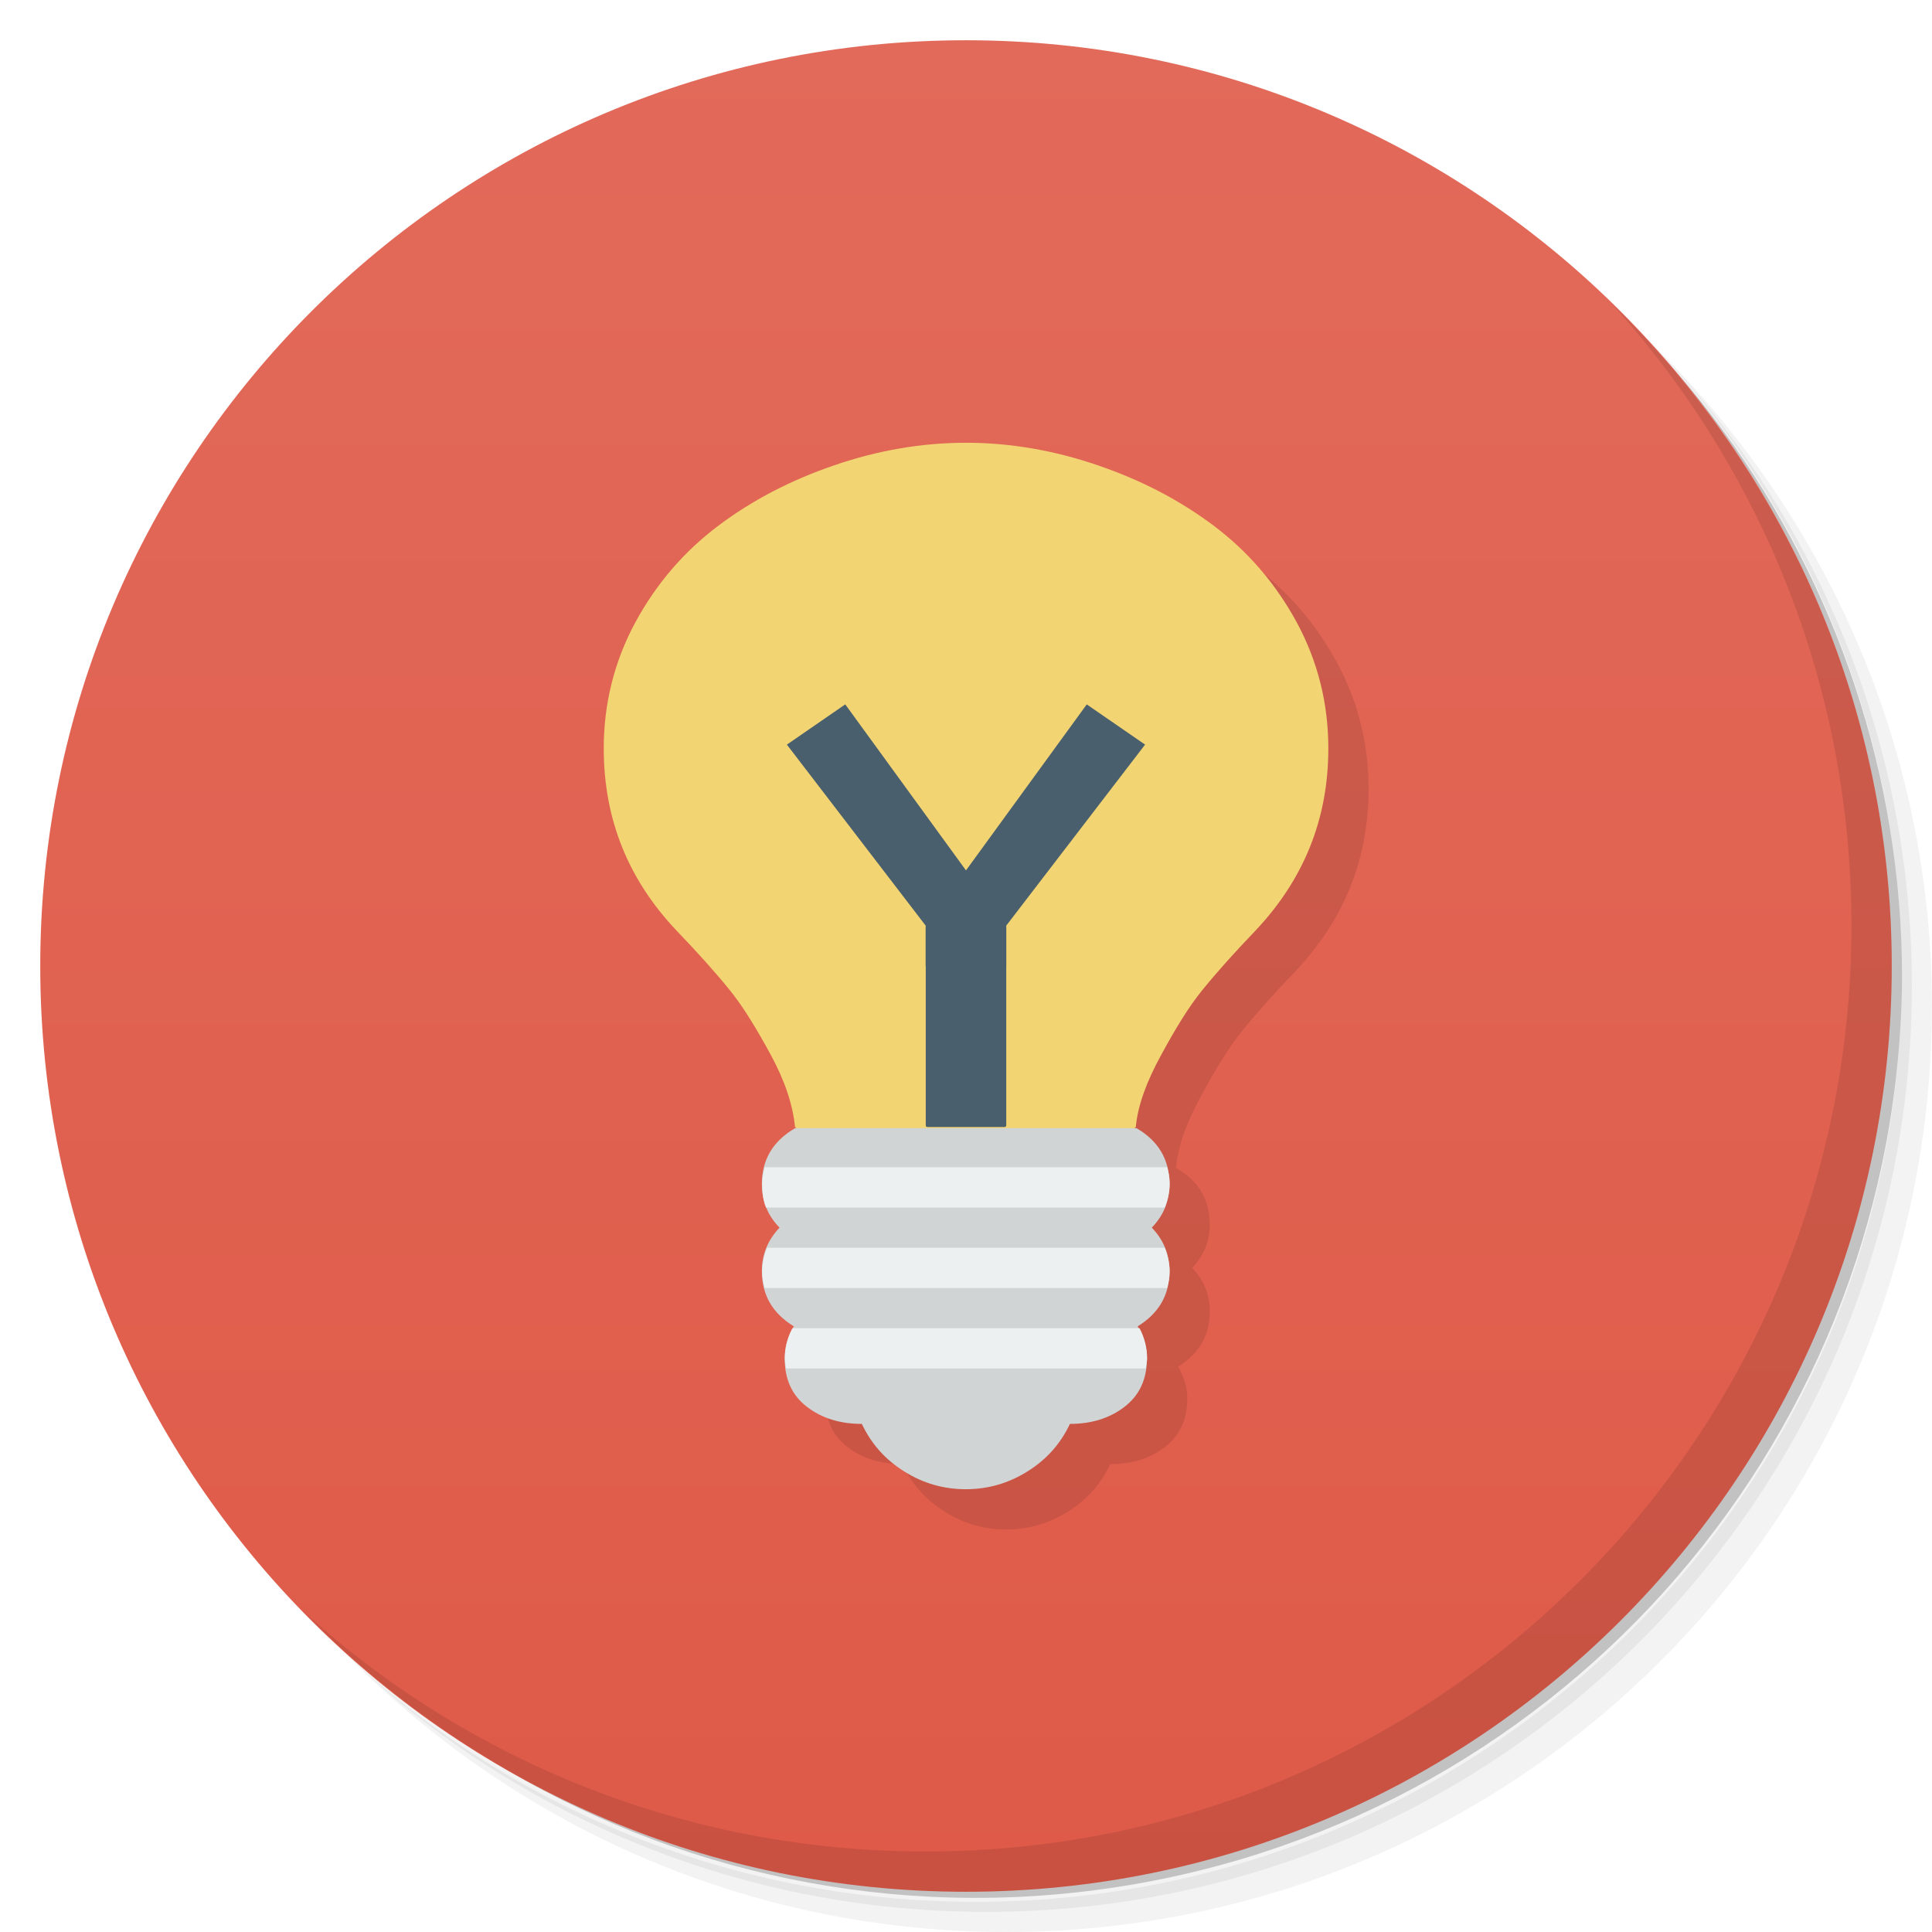
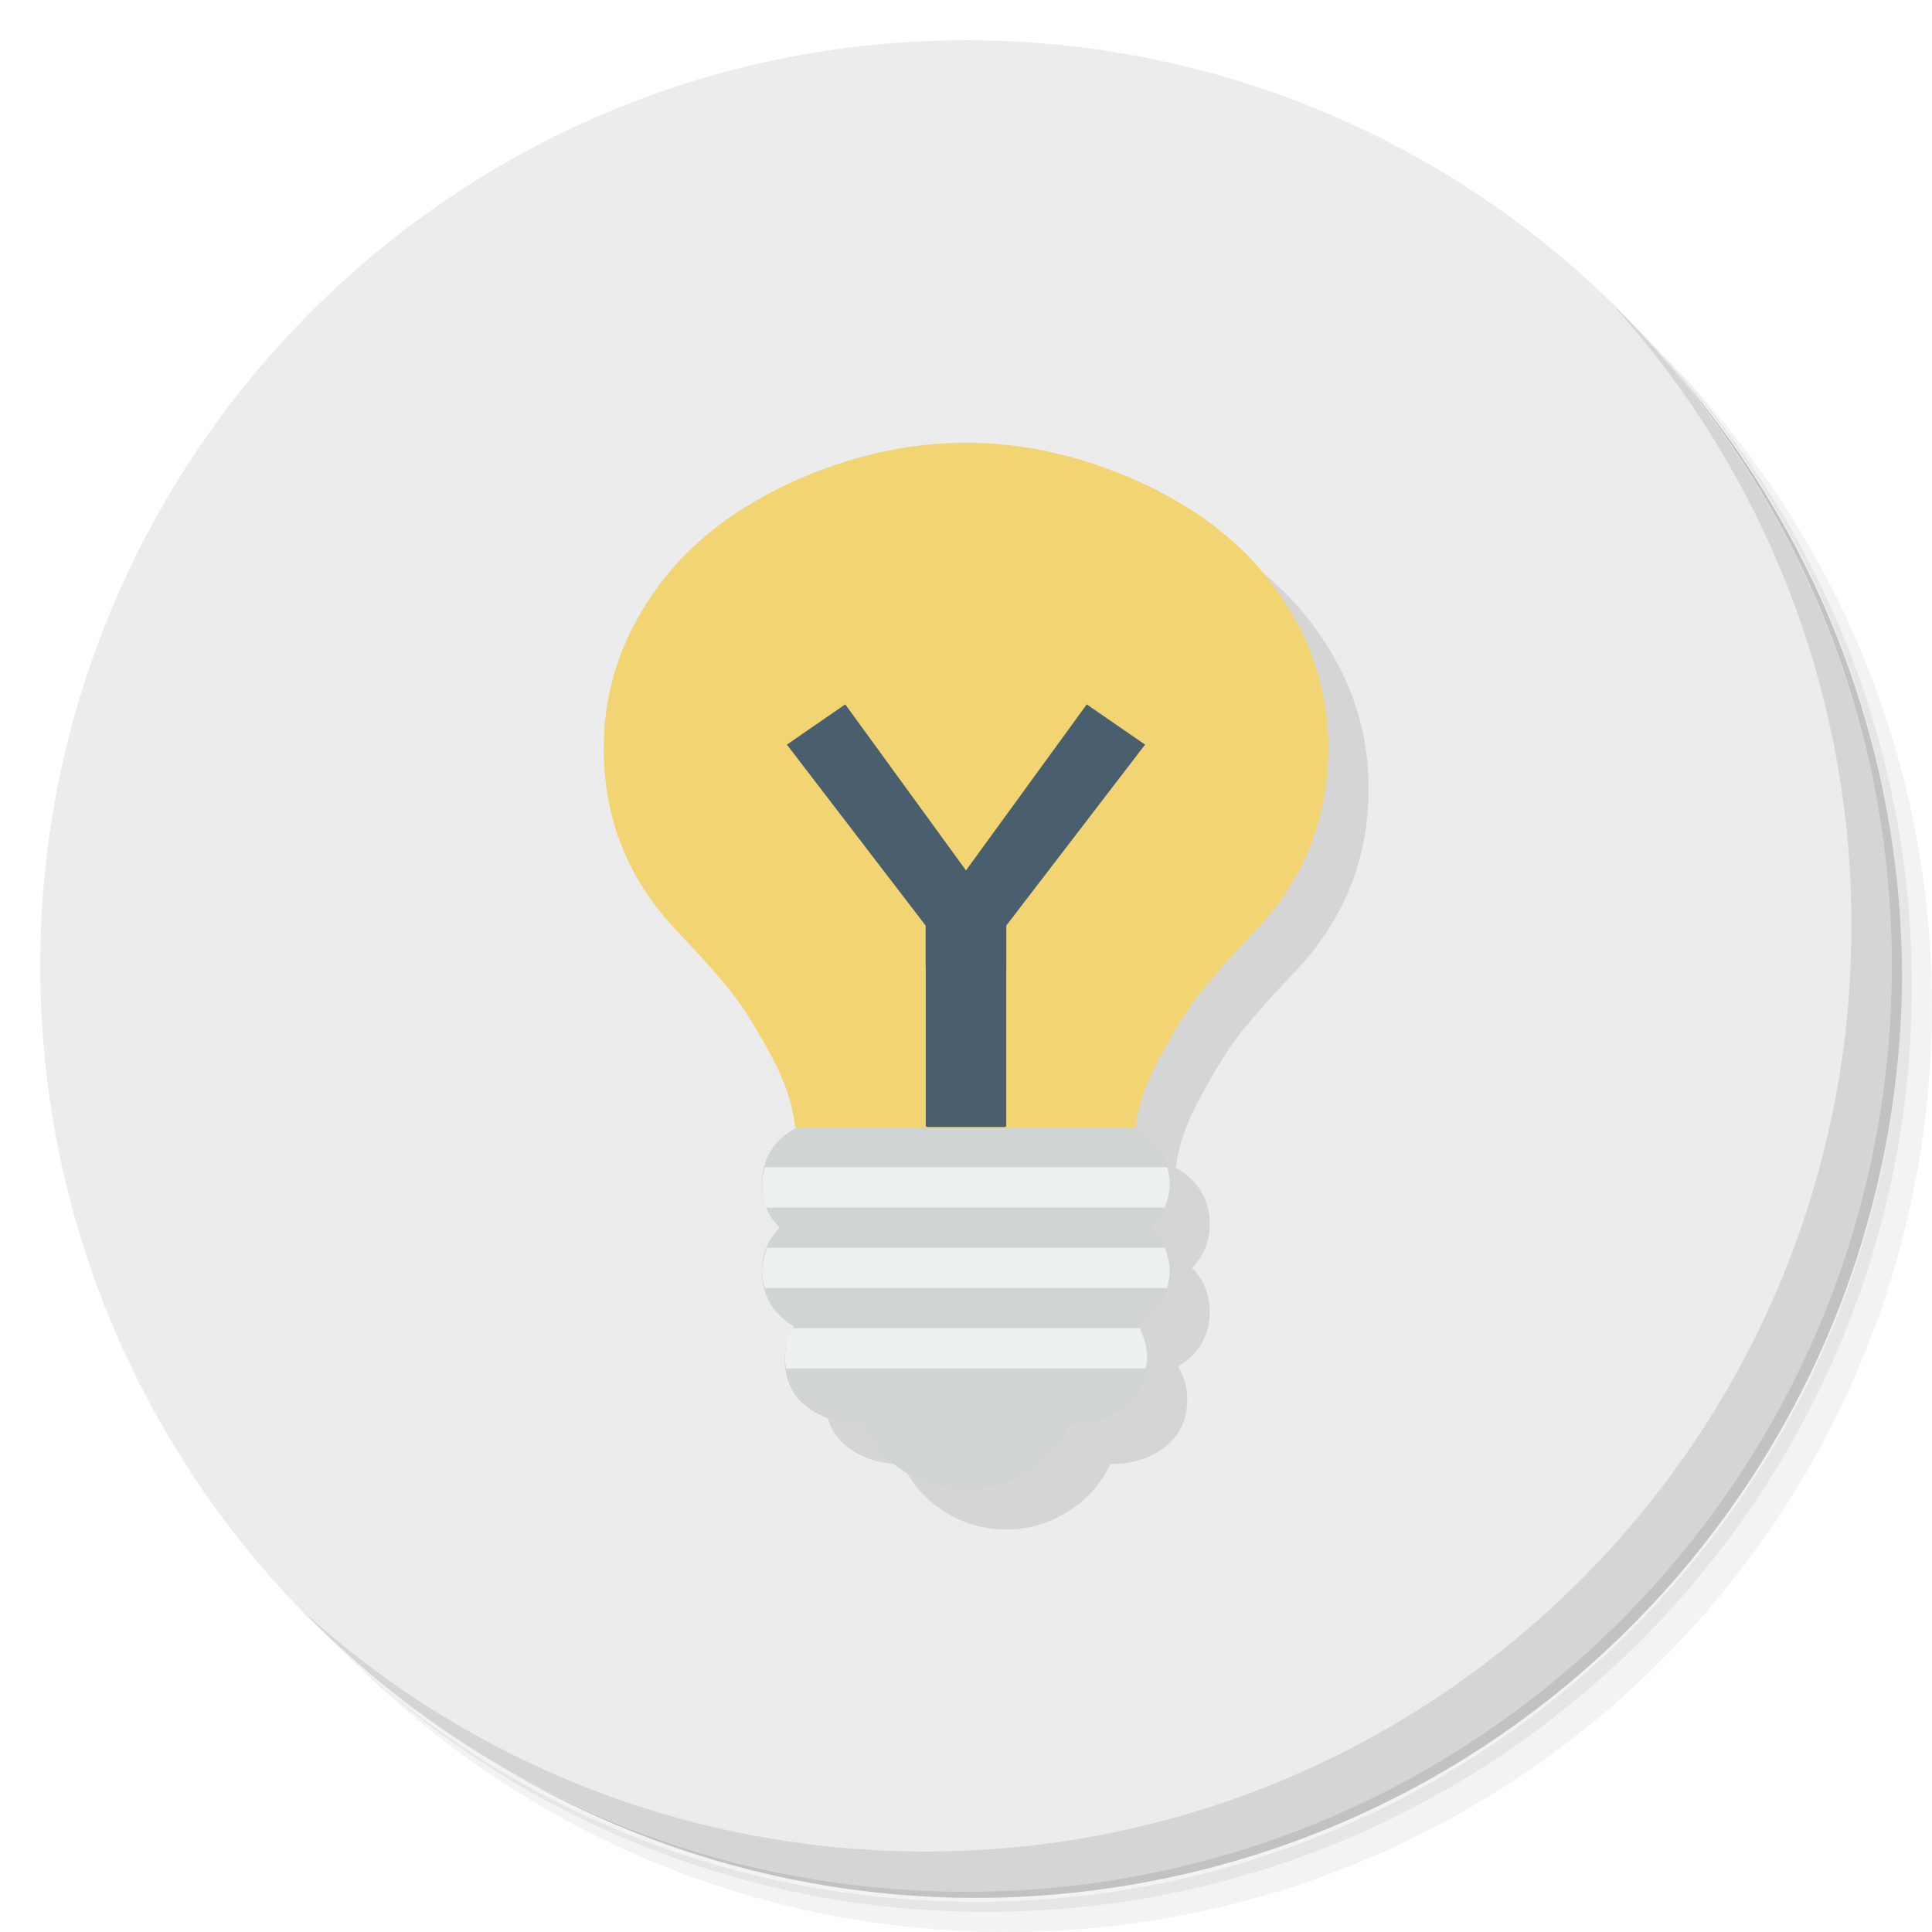
- <svg xmlns="http://www.w3.org/2000/svg" viewBox="0 0 48 48">
-   <defs>
+ <svg xmlns="http://www.w3.org/2000/svg" viewBox="0 0 48 48" id="svg2" version="1.1">
+   <defs id="defs4">
    <linearGradient id="linearGradient3764" x1="1" x2="47" gradientUnits="userSpaceOnUse" gradientTransform="matrix(0,-1,1,0,-1.5e-6,48)">
-       <stop style="stop-color:#df5a48;stop-opacity:1" />
-       <stop offset="1" style="stop-color:#e26a5a;stop-opacity:1" />
+       <stop style="stop-color:#df5a48;stop-opacity:1" id="stop7" />
+       <stop offset="1" style="stop-color:#e26a5a;stop-opacity:1" id="stop9" />
    </linearGradient>
  </defs>
-   <g>
-     <path d="m 36.31 5 c 5.859 4.062 9.688 10.831 9.688 18.5 c 0 12.426 -10.07 22.5 -22.5 22.5 c -7.669 0 -14.438 -3.828 -18.5 -9.688 c 1.037 1.822 2.306 3.499 3.781 4.969 c 4.085 3.712 9.514 5.969 15.469 5.969 c 12.703 0 23 -10.298 23 -23 c 0 -5.954 -2.256 -11.384 -5.969 -15.469 c -1.469 -1.475 -3.147 -2.744 -4.969 -3.781 z m 4.969 3.781 c 3.854 4.113 6.219 9.637 6.219 15.719 c 0 12.703 -10.297 23 -23 23 c -6.081 0 -11.606 -2.364 -15.719 -6.219 c 4.16 4.144 9.883 6.719 16.219 6.719 c 12.703 0 23 -10.298 23 -23 c 0 -6.335 -2.575 -12.06 -6.719 -16.219 z" style="opacity:0.05" />
-     <path d="m 41.28 8.781 c 3.712 4.085 5.969 9.514 5.969 15.469 c 0 12.703 -10.297 23 -23 23 c -5.954 0 -11.384 -2.256 -15.469 -5.969 c 4.113 3.854 9.637 6.219 15.719 6.219 c 12.703 0 23 -10.298 23 -23 c 0 -6.081 -2.364 -11.606 -6.219 -15.719 z" style="opacity:0.1" />
-     <path d="m 31.25 2.375 c 8.615 3.154 14.75 11.417 14.75 21.13 c 0 12.426 -10.07 22.5 -22.5 22.5 c -9.708 0 -17.971 -6.135 -21.12 -14.75 a 23 23 0 0 0 44.875 -7 a 23 23 0 0 0 -16 -21.875 z" style="opacity:0.2" />
+   <g id="g11">
+     <path d="m 36.31 5 c 5.859 4.062 9.688 10.831 9.688 18.5 c 0 12.426 -10.07 22.5 -22.5 22.5 c -7.669 0 -14.438 -3.828 -18.5 -9.688 c 1.037 1.822 2.306 3.499 3.781 4.969 c 4.085 3.712 9.514 5.969 15.469 5.969 c 12.703 0 23 -10.298 23 -23 c 0 -5.954 -2.256 -11.384 -5.969 -15.469 c -1.469 -1.475 -3.147 -2.744 -4.969 -3.781 z m 4.969 3.781 c 3.854 4.113 6.219 9.637 6.219 15.719 c 0 12.703 -10.297 23 -23 23 c -6.081 0 -11.606 -2.364 -15.719 -6.219 c 4.16 4.144 9.883 6.719 16.219 6.719 c 12.703 0 23 -10.298 23 -23 c 0 -6.335 -2.575 -12.06 -6.719 -16.219 z" style="opacity:0.05" id="path13" />
+     <path d="m 41.28 8.781 c 3.712 4.085 5.969 9.514 5.969 15.469 c 0 12.703 -10.297 23 -23 23 c -5.954 0 -11.384 -2.256 -15.469 -5.969 c 4.113 3.854 9.637 6.219 15.719 6.219 c 12.703 0 23 -10.298 23 -23 c 0 -6.081 -2.364 -11.606 -6.219 -15.719 z" style="opacity:0.1" id="path15" />
+     <path d="m 31.25 2.375 c 8.615 3.154 14.75 11.417 14.75 21.13 c 0 12.426 -10.07 22.5 -22.5 22.5 c -9.708 0 -17.971 -6.135 -21.12 -14.75 a 23 23 0 0 0 44.875 -7 a 23 23 0 0 0 -16 -21.875 z" style="opacity:0.2" id="path17" />
  </g>
-   <g>
-     <path d="m 24 1 c 12.703 0 23 10.297 23 23 c 0 12.703 -10.297 23 -23 23 -12.703 0 -23 -10.297 -23 -23 0 -12.703 10.297 -23 23 -23 z" style="fill:url(#linearGradient3764);fill-opacity:1" />
+   <g id="g19" style="fill:#ececec;fill-opacity:1">
+     <path d="m 24 1 c 12.703 0 23 10.297 23 23 c 0 12.703 -10.297 23 -23 23 -12.703 0 -23 -10.297 -23 -23 0 -12.703 10.297 -23 23 -23 z" style="fill:#ececec;fill-opacity:1" id="path21" />
  </g>
-   <g>
-     <path d="m 40.03 7.531 c 3.712 4.084 5.969 9.514 5.969 15.469 0 12.703 -10.297 23 -23 23 c -5.954 0 -11.384 -2.256 -15.469 -5.969 4.178 4.291 10.01 6.969 16.469 6.969 c 12.703 0 23 -10.298 23 -23 0 -6.462 -2.677 -12.291 -6.969 -16.469 z" style="opacity:0.1" />
+   <g id="g23">
+     <path d="m 40.03 7.531 c 3.712 4.084 5.969 9.514 5.969 15.469 0 12.703 -10.297 23 -23 23 c -5.954 0 -11.384 -2.256 -15.469 -5.969 4.178 4.291 10.01 6.969 16.469 6.969 c 12.703 0 23 -10.298 23 -23 0 -6.462 -2.677 -12.291 -6.969 -16.469 z" style="opacity:0.1" id="path25" />
  </g>
-   <g transform="scale(3.543307,3.543307)">
-     <g transform="translate(0.2822222,0.2822227)" style="fill:#000;opacity:0.1;fill-opacity:1">
-       <path d="m 25,12 c -1.112,0 -2.212,0.195 -3.281,0.563 -1.073,0.367 -2.028,0.863 -2.875,1.5 -0.851,0.64 -1.54,1.441 -2.063,2.406 -0.519,0.965 -0.781,2.01 -0.781,3.125 0,1.75 0.602,3.254 1.813,4.531 0.528,0.551 0.965,1.039 1.313,1.469 0.344,0.425 0.679,0.977 1.031,1.625 0.346,0.641 0.539,1.227 0.594,1.781 0.017,0.001 0.034,0.017 0.051,0.027 l -0.037,0 c -0.551,0.317 -0.826,0.782 -0.826,1.391 0,0.418 0.143,0.777 0.439,1.082 -0.293,0.305 -0.439,0.664 -0.439,1.082 0,0.59 0.264,1.047 0.791,1.371 -0.157,0.262 -0.227,0.527 -0.227,0.797 0,0.519 0.184,0.918 0.555,1.203 0.367,0.281 0.821,0.422 1.363,0.422 0.231,0.496 0.58,0.891 1.053,1.184 0.464,0.293 0.973,0.441 1.527,0.441 0.55,0 1.053,-0.148 1.525,-0.441 0.473,-0.293 0.825,-0.688 1.059,-1.184 0.539,0 0.987,-0.141 1.354,-0.422 0.371,-0.285 0.559,-0.683 0.559,-1.203 0,-0.27 -0.077,-0.535 -0.229,-0.797 0.527,-0.324 0.787,-0.781 0.787,-1.371 0,-0.418 -0.145,-0.777 -0.438,-1.082 0.293,-0.305 0.438,-0.664 0.438,-1.082 0,-0.61 -0.276,-1.075 -0.822,-1.391 l -0.051,0 C 29.195,29.026 29.209,29.01 29.22,29 c 0.051,-0.554 0.276,-1.141 0.625,-1.781 0.352,-0.648 0.683,-1.199 1.031,-1.625 0.348,-0.43 0.786,-0.918 1.313,-1.469 1.207,-1.277 1.813,-2.781 1.813,-4.531 0,-1.121 -0.262,-2.16 -0.781,-3.125 C 32.697,15.504 32.01,14.704 31.158,14.063 30.311,13.426 29.356,12.93 28.283,12.563 27.214,12.196 26.114,12 25.002,12 Z" transform="matrix(0.2822222,0,0,0.2822222,-0.2822222,-0.2822227)" style="stroke:none;fill-rule:nonzero" />
+   <g transform="scale(3.543307,3.543307)" id="g27">
+     <g transform="translate(0.2822222,0.2822227)" style="fill:#000;opacity:0.1;fill-opacity:1" id="g29">
+       <path d="m 25,12 c -1.112,0 -2.212,0.195 -3.281,0.563 -1.073,0.367 -2.028,0.863 -2.875,1.5 -0.851,0.64 -1.54,1.441 -2.063,2.406 -0.519,0.965 -0.781,2.01 -0.781,3.125 0,1.75 0.602,3.254 1.813,4.531 0.528,0.551 0.965,1.039 1.313,1.469 0.344,0.425 0.679,0.977 1.031,1.625 0.346,0.641 0.539,1.227 0.594,1.781 0.017,0.001 0.034,0.017 0.051,0.027 l -0.037,0 c -0.551,0.317 -0.826,0.782 -0.826,1.391 0,0.418 0.143,0.777 0.439,1.082 -0.293,0.305 -0.439,0.664 -0.439,1.082 0,0.59 0.264,1.047 0.791,1.371 -0.157,0.262 -0.227,0.527 -0.227,0.797 0,0.519 0.184,0.918 0.555,1.203 0.367,0.281 0.821,0.422 1.363,0.422 0.231,0.496 0.58,0.891 1.053,1.184 0.464,0.293 0.973,0.441 1.527,0.441 0.55,0 1.053,-0.148 1.525,-0.441 0.473,-0.293 0.825,-0.688 1.059,-1.184 0.539,0 0.987,-0.141 1.354,-0.422 0.371,-0.285 0.559,-0.683 0.559,-1.203 0,-0.27 -0.077,-0.535 -0.229,-0.797 0.527,-0.324 0.787,-0.781 0.787,-1.371 0,-0.418 -0.145,-0.777 -0.438,-1.082 0.293,-0.305 0.438,-0.664 0.438,-1.082 0,-0.61 -0.276,-1.075 -0.822,-1.391 l -0.051,0 C 29.195,29.026 29.209,29.01 29.22,29 c 0.051,-0.554 0.276,-1.141 0.625,-1.781 0.352,-0.648 0.683,-1.199 1.031,-1.625 0.348,-0.43 0.786,-0.918 1.313,-1.469 1.207,-1.277 1.813,-2.781 1.813,-4.531 0,-1.121 -0.262,-2.16 -0.781,-3.125 C 32.697,15.504 32.01,14.704 31.158,14.063 30.311,13.426 29.356,12.93 28.283,12.563 27.214,12.196 26.114,12 25.002,12 Z" transform="matrix(0.2822222,0,0,0.2822222,-0.2822222,-0.2822227)" style="stroke:none;fill-rule:nonzero" id="path31" />
    </g>
-     <g>
-       <path d="m 24 11 c -1.112 0 -2.212 0.194 -3.281 0.563 -1.073 0.367 -2.028 0.863 -2.875 1.5 -0.851 0.64 -1.54 1.441 -2.063 2.406 -0.519 0.965 -0.781 2.01 -0.781 3.125 0 1.75 0.601 3.254 1.813 4.531 0.528 0.551 0.966 1.039 1.314 1.469 0.344 0.425 0.677 0.977 1.029 1.625 0.346 0.641 0.541 1.227 0.596 1.781 l 2.25 2 l 3.998 0 2.219 -2 c 0.051 -0.554 0.276 -1.141 0.625 -1.781 0.352 -0.648 0.683 -1.199 1.031 -1.625 0.348 -0.43 0.785 -0.918 1.313 -1.469 1.207 -1.277 1.814 -2.781 1.814 -4.531 0 -1.121 -0.262 -2.16 -0.781 -3.125 -0.524 -0.965 -1.212 -1.765 -2.064 -2.406 -0.847 -0.637 -1.802 -1.133 -2.875 -1.5 c -1.069 -0.367 -2.167 -0.563 -3.279 -0.563" transform="scale(0.2822222,0.2822222)" style="fill:#f2d473;fill-opacity:1;stroke:none;fill-rule:nonzero" />
-       <path d="m 6.209,7.902 1.129,0 M 7.968,7.91 C 8.122,7.999 8.2,8.13 8.2,8.303 8.2,8.421 8.159,8.522 8.076,8.608 8.159,8.694 8.2,8.795 8.2,8.913 8.2,9.08 8.126,9.208 7.977,9.3 8.02,9.374 8.042,9.449 8.042,9.525 8.042,9.672 7.989,9.784 7.884,9.865 7.78,9.944 7.654,9.984 7.502,9.984 7.436,10.124 7.337,10.235 7.203,10.318 7.07,10.401 6.927,10.442 6.772,10.442 6.615,10.442 6.472,10.4 6.341,10.318 6.208,10.235 6.109,10.124 6.043,9.984 5.89,9.984 5.762,9.944 5.659,9.865 5.554,9.785 5.502,9.672 5.502,9.525 5.502,9.449 5.522,9.374 5.566,9.3 5.417,9.209 5.342,9.08 5.342,8.913 5.342,8.795 5.384,8.694 5.466,8.608 5.382,8.522 5.342,8.421 5.342,8.303 5.342,8.131 5.42,8 5.576,7.91" style="fill:#d0d4d4;fill-opacity:1;stroke:none;fill-rule:nonzero" />
-       <path transform="scale(0.2822222,0.2822222)" d="m 19.688,33 c -0.132,0.242 -0.188,0.502 -0.188,0.75 0,0.087 0.021,0.17 0.031,0.25 l 8.938,0 C 28.47,33.92 28.5,33.837 28.5,33.75 28.5,33.502 28.441,33.242 28.312,33 l -8.625,0 z" style="fill:#ecf0f0;fill-opacity:1;stroke:none" />
-       <path transform="scale(0.2822222,0.2822222)" d="m 19.06 31 c -0.074 0.18 -0.125 0.385 -0.125 0.594 0 0.148 0.029 0.275 0.063 0.406 l 10 0 c 0.033 -0.131 0.063 -0.259 0.063 -0.406 0 -0.209 -0.052 -0.414 -0.125 -0.594 l -9.875 0 z" style="fill:#ecf0f0;fill-opacity:1;stroke:none" />
-       <path transform="scale(0.2822222,0.2822222)" d="m 19 29 c -0.035 0.134 -0.063 0.254 -0.063 0.406 0 0.209 0.021 0.414 0.094 0.594 l 9.906 0 c 0.073 -0.18 0.125 -0.385 0.125 -0.594 0 -0.152 -0.028 -0.272 -0.063 -0.406 l -10 0 z" style="fill:#ecf0f0;fill-opacity:1;stroke:none" />
-       <rect rx="0.04" transform="scale(0.2822222,0.2822222)" y="23" x="23" height="5" width="2" style="fill:#495f6d;fill-opacity:1;stroke:none" />
-       <path transform="scale(0.2822222,0.2822222)" d="m 25 23 -4 -5.5 -1.45 1 3.45 4.5 0 1 2 0 z" style="fill:#495f6d;fill-opacity:1;stroke:none" />
-       <path d="m 6.491 6.491 1.129 -1.552 0.409 0.282 -0.974 1.27 0 0.282 -0.564 0 z" style="fill:#495f6d;fill-opacity:1;stroke:none" />
+     <g id="g33">
+       <path d="m 24 11 c -1.112 0 -2.212 0.194 -3.281 0.563 -1.073 0.367 -2.028 0.863 -2.875 1.5 -0.851 0.64 -1.54 1.441 -2.063 2.406 -0.519 0.965 -0.781 2.01 -0.781 3.125 0 1.75 0.601 3.254 1.813 4.531 0.528 0.551 0.966 1.039 1.314 1.469 0.344 0.425 0.677 0.977 1.029 1.625 0.346 0.641 0.541 1.227 0.596 1.781 l 2.25 2 l 3.998 0 2.219 -2 c 0.051 -0.554 0.276 -1.141 0.625 -1.781 0.352 -0.648 0.683 -1.199 1.031 -1.625 0.348 -0.43 0.785 -0.918 1.313 -1.469 1.207 -1.277 1.814 -2.781 1.814 -4.531 0 -1.121 -0.262 -2.16 -0.781 -3.125 -0.524 -0.965 -1.212 -1.765 -2.064 -2.406 -0.847 -0.637 -1.802 -1.133 -2.875 -1.5 c -1.069 -0.367 -2.167 -0.563 -3.279 -0.563" transform="scale(0.2822222,0.2822222)" style="fill:#f2d473;fill-opacity:1;stroke:none;fill-rule:nonzero" id="path35" />
+       <path d="m 6.209,7.902 1.129,0 M 7.968,7.91 C 8.122,7.999 8.2,8.13 8.2,8.303 8.2,8.421 8.159,8.522 8.076,8.608 8.159,8.694 8.2,8.795 8.2,8.913 8.2,9.08 8.126,9.208 7.977,9.3 8.02,9.374 8.042,9.449 8.042,9.525 8.042,9.672 7.989,9.784 7.884,9.865 7.78,9.944 7.654,9.984 7.502,9.984 7.436,10.124 7.337,10.235 7.203,10.318 7.07,10.401 6.927,10.442 6.772,10.442 6.615,10.442 6.472,10.4 6.341,10.318 6.208,10.235 6.109,10.124 6.043,9.984 5.89,9.984 5.762,9.944 5.659,9.865 5.554,9.785 5.502,9.672 5.502,9.525 5.502,9.449 5.522,9.374 5.566,9.3 5.417,9.209 5.342,9.08 5.342,8.913 5.342,8.795 5.384,8.694 5.466,8.608 5.382,8.522 5.342,8.421 5.342,8.303 5.342,8.131 5.42,8 5.576,7.91" style="fill:#d0d4d4;fill-opacity:1;stroke:none;fill-rule:nonzero" id="path37" />
+       <path transform="scale(0.2822222,0.2822222)" d="m 19.688,33 c -0.132,0.242 -0.188,0.502 -0.188,0.75 0,0.087 0.021,0.17 0.031,0.25 l 8.938,0 C 28.47,33.92 28.5,33.837 28.5,33.75 28.5,33.502 28.441,33.242 28.312,33 l -8.625,0 z" style="fill:#ecf0f0;fill-opacity:1;stroke:none" id="path39" />
+       <path transform="scale(0.2822222,0.2822222)" d="m 19.06 31 c -0.074 0.18 -0.125 0.385 -0.125 0.594 0 0.148 0.029 0.275 0.063 0.406 l 10 0 c 0.033 -0.131 0.063 -0.259 0.063 -0.406 0 -0.209 -0.052 -0.414 -0.125 -0.594 l -9.875 0 z" style="fill:#ecf0f0;fill-opacity:1;stroke:none" id="path41" />
+       <path transform="scale(0.2822222,0.2822222)" d="m 19 29 c -0.035 0.134 -0.063 0.254 -0.063 0.406 0 0.209 0.021 0.414 0.094 0.594 l 9.906 0 c 0.073 -0.18 0.125 -0.385 0.125 -0.594 0 -0.152 -0.028 -0.272 -0.063 -0.406 l -10 0 z" style="fill:#ecf0f0;fill-opacity:1;stroke:none" id="path43" />
+       <rect rx="0.04" transform="scale(0.2822222,0.2822222)" y="23" x="23" height="5" width="2" style="fill:#495f6d;fill-opacity:1;stroke:none" id="rect45" />
+       <path transform="scale(0.2822222,0.2822222)" d="m 25 23 -4 -5.5 -1.45 1 3.45 4.5 0 1 2 0 z" style="fill:#495f6d;fill-opacity:1;stroke:none" id="path47" />
+       <path d="m 6.491 6.491 1.129 -1.552 0.409 0.282 -0.974 1.27 0 0.282 -0.564 0 z" style="fill:#495f6d;fill-opacity:1;stroke:none" id="path49" />
    </g>
  </g>
</svg>
